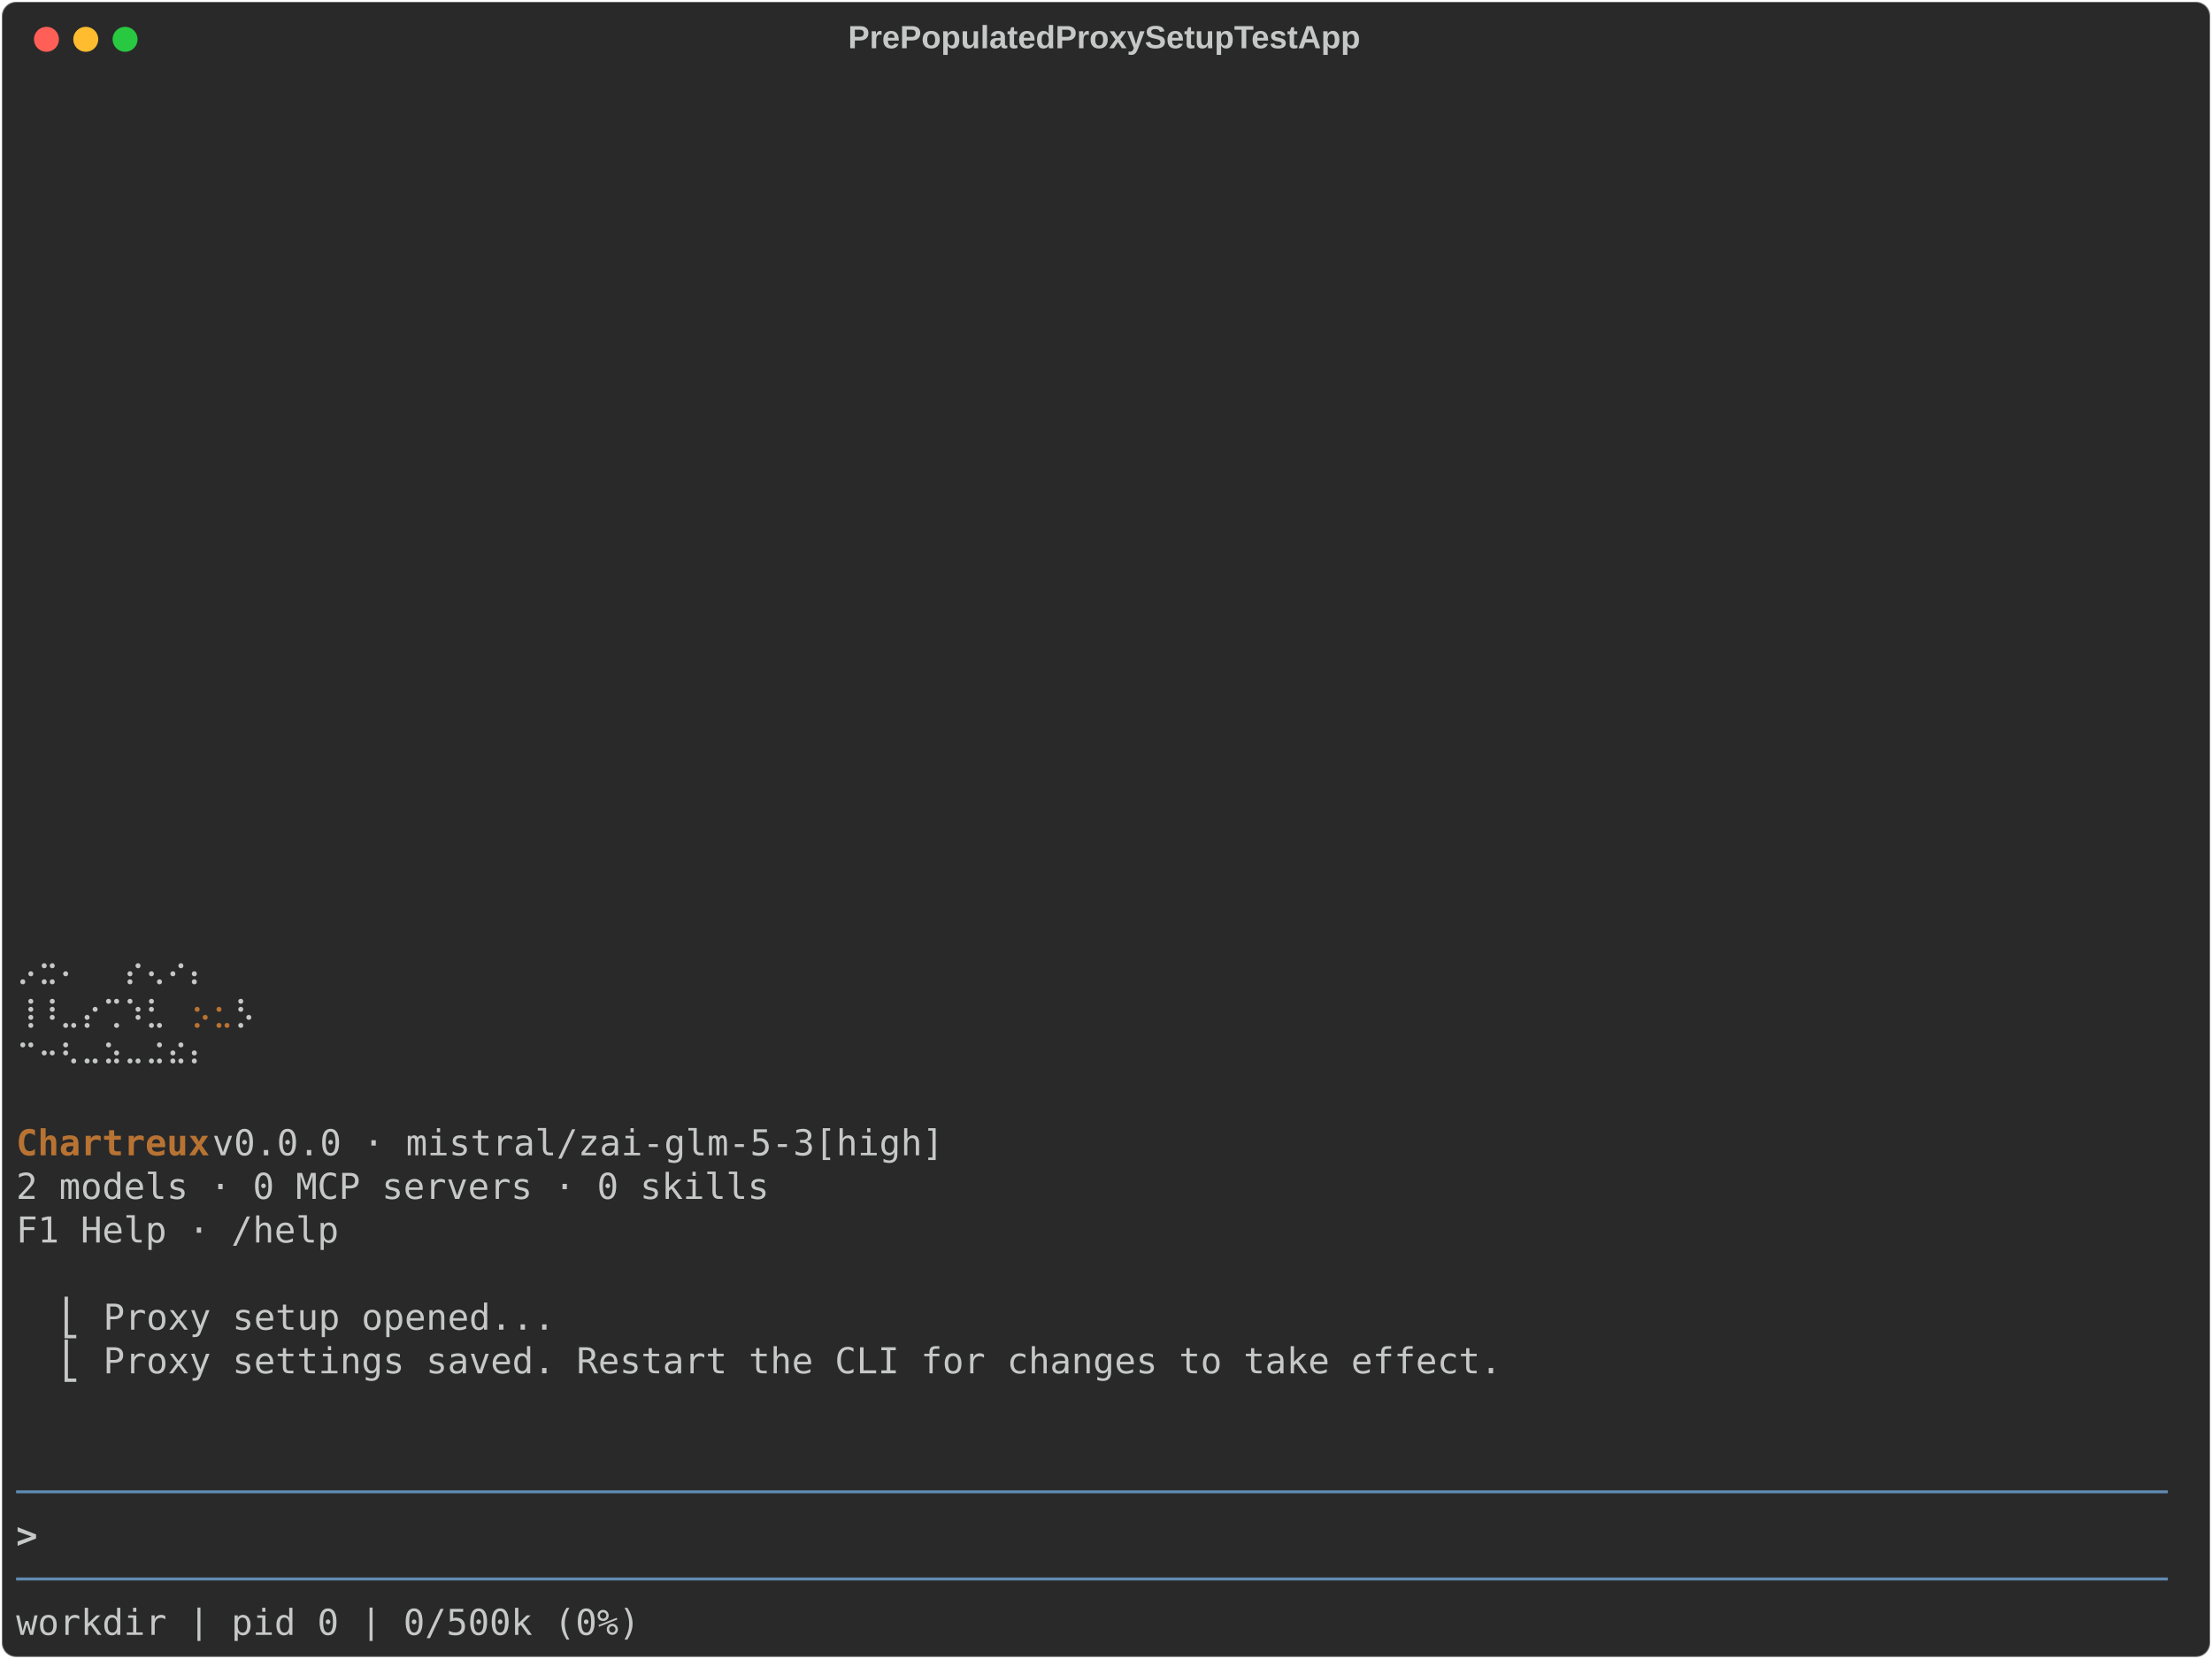
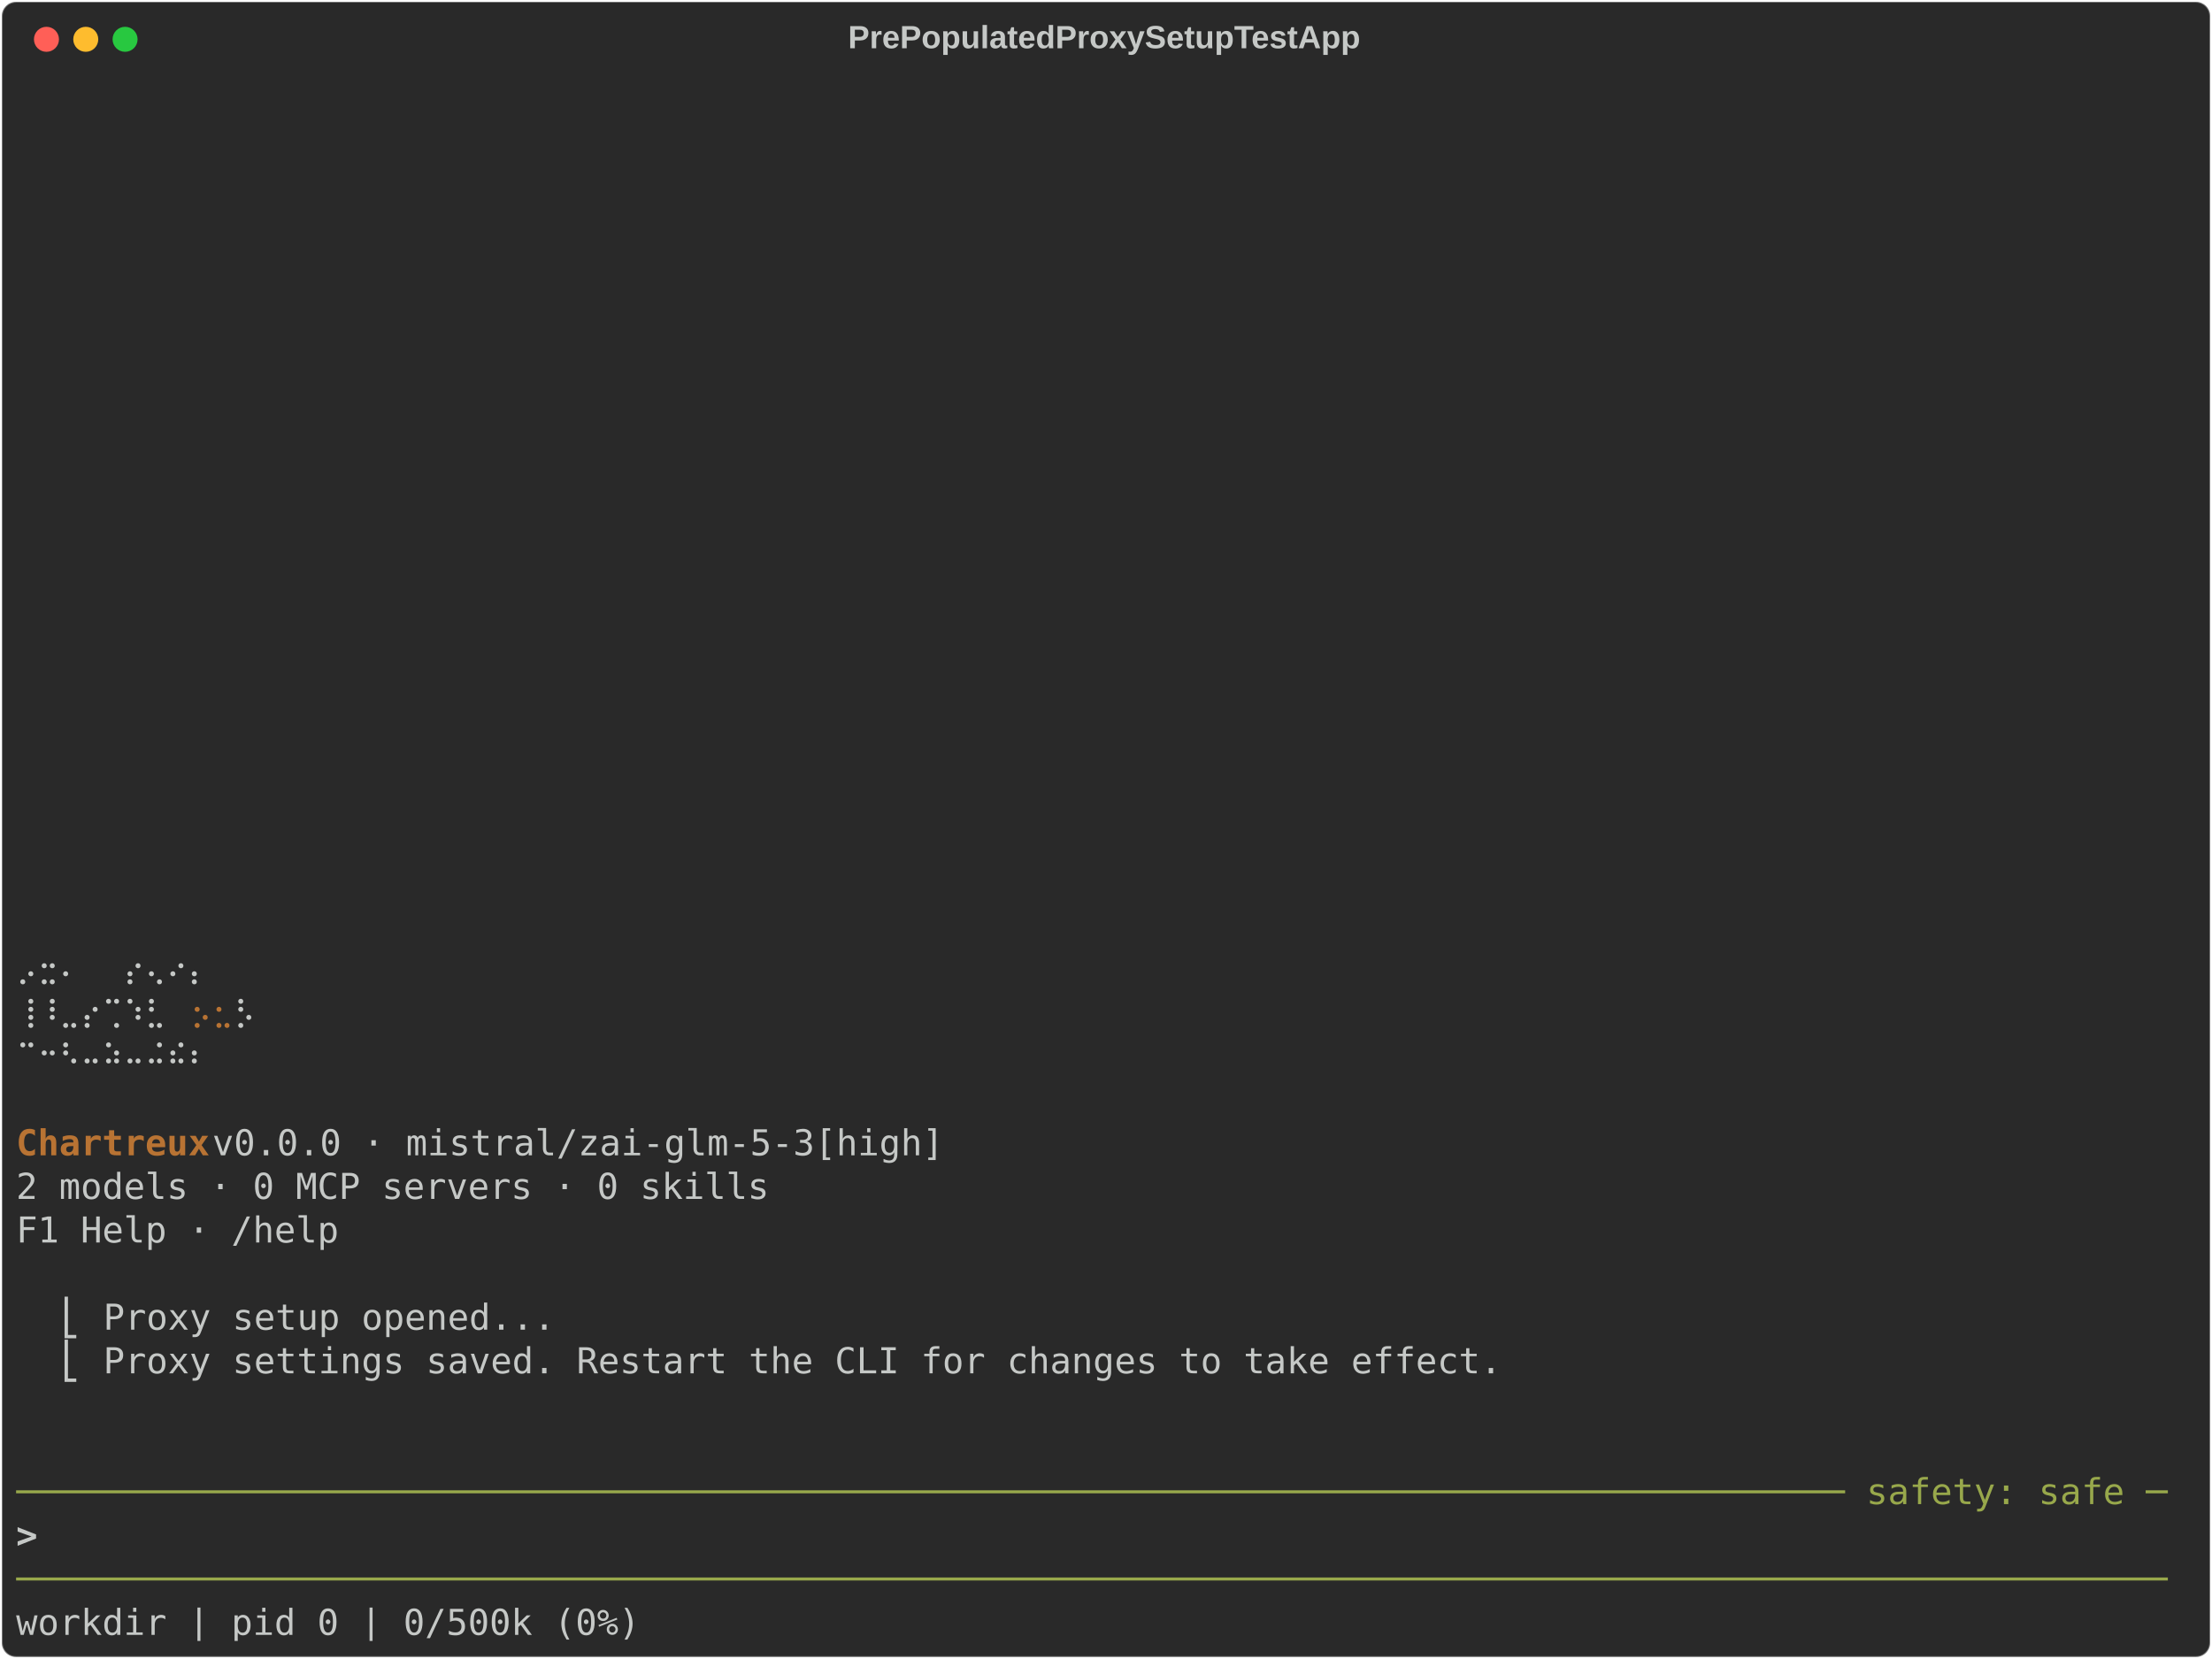
<svg xmlns="http://www.w3.org/2000/svg" class="rich-terminal" viewBox="0 0 1238 928.4">
  <style>

    @font-face {
        font-family: "Fira Code";
        src: local("FiraCode-Regular"),
                url("https://cdnjs.cloudflare.com/ajax/libs/firacode/6.2.0/woff2/FiraCode-Regular.woff2") format("woff2"),
                url("https://cdnjs.cloudflare.com/ajax/libs/firacode/6.2.0/woff/FiraCode-Regular.woff") format("woff");
        font-style: normal;
        font-weight: 400;
    }
    @font-face {
        font-family: "Fira Code";
        src: local("FiraCode-Bold"),
                url("https://cdnjs.cloudflare.com/ajax/libs/firacode/6.2.0/woff2/FiraCode-Bold.woff2") format("woff2"),
                url("https://cdnjs.cloudflare.com/ajax/libs/firacode/6.2.0/woff/FiraCode-Bold.woff") format("woff");
        font-style: bold;
        font-weight: 700;
    }

    .terminal-matrix {
        font-family: Fira Code, monospace;
        font-size: 20px;
        line-height: 24.4px;
        font-variant-east-asian: full-width;
    }

    .terminal-title {
        font-size: 18px;
        font-weight: bold;
        font-family: arial;
    }

    .terminal-r1 { fill: #c5c8c6 }
.terminal-r2 { fill: #b87333 }
.terminal-r3 { fill: #b87333;font-weight: bold }
- .terminal-r4 { fill: #608ab1 }
+ .terminal-r4 { fill: #98a84b }
.terminal-r5 { fill: #c5c8c6;font-weight: bold }
    </style>
  <defs>
    <clipPath id="terminal-clip-terminal">
      <rect x="0" y="0" width="1219.0" height="877.4" />
    </clipPath>
    <clipPath id="terminal-line-0">
      <rect x="0" y="1.5" width="1220" height="24.65" />
    </clipPath>
    <clipPath id="terminal-line-1">
      <rect x="0" y="25.9" width="1220" height="24.65" />
    </clipPath>
    <clipPath id="terminal-line-2">
      <rect x="0" y="50.3" width="1220" height="24.65" />
    </clipPath>
    <clipPath id="terminal-line-3">
      <rect x="0" y="74.7" width="1220" height="24.65" />
    </clipPath>
    <clipPath id="terminal-line-4">
      <rect x="0" y="99.1" width="1220" height="24.65" />
    </clipPath>
    <clipPath id="terminal-line-5">
      <rect x="0" y="123.5" width="1220" height="24.65" />
    </clipPath>
    <clipPath id="terminal-line-6">
      <rect x="0" y="147.9" width="1220" height="24.65" />
    </clipPath>
    <clipPath id="terminal-line-7">
      <rect x="0" y="172.3" width="1220" height="24.65" />
    </clipPath>
    <clipPath id="terminal-line-8">
      <rect x="0" y="196.7" width="1220" height="24.65" />
    </clipPath>
    <clipPath id="terminal-line-9">
      <rect x="0" y="221.1" width="1220" height="24.65" />
    </clipPath>
    <clipPath id="terminal-line-10">
      <rect x="0" y="245.5" width="1220" height="24.65" />
    </clipPath>
    <clipPath id="terminal-line-11">
      <rect x="0" y="269.9" width="1220" height="24.65" />
    </clipPath>
    <clipPath id="terminal-line-12">
      <rect x="0" y="294.3" width="1220" height="24.65" />
    </clipPath>
    <clipPath id="terminal-line-13">
      <rect x="0" y="318.7" width="1220" height="24.65" />
    </clipPath>
    <clipPath id="terminal-line-14">
      <rect x="0" y="343.1" width="1220" height="24.65" />
    </clipPath>
    <clipPath id="terminal-line-15">
      <rect x="0" y="367.5" width="1220" height="24.65" />
    </clipPath>
    <clipPath id="terminal-line-16">
      <rect x="0" y="391.9" width="1220" height="24.65" />
    </clipPath>
    <clipPath id="terminal-line-17">
      <rect x="0" y="416.3" width="1220" height="24.65" />
    </clipPath>
    <clipPath id="terminal-line-18">
      <rect x="0" y="440.7" width="1220" height="24.65" />
    </clipPath>
    <clipPath id="terminal-line-19">
      <rect x="0" y="465.1" width="1220" height="24.65" />
    </clipPath>
    <clipPath id="terminal-line-20">
      <rect x="0" y="489.5" width="1220" height="24.65" />
    </clipPath>
    <clipPath id="terminal-line-21">
      <rect x="0" y="513.9" width="1220" height="24.65" />
    </clipPath>
    <clipPath id="terminal-line-22">
      <rect x="0" y="538.3" width="1220" height="24.65" />
    </clipPath>
    <clipPath id="terminal-line-23">
      <rect x="0" y="562.7" width="1220" height="24.65" />
    </clipPath>
    <clipPath id="terminal-line-24">
      <rect x="0" y="587.1" width="1220" height="24.65" />
    </clipPath>
    <clipPath id="terminal-line-25">
      <rect x="0" y="611.5" width="1220" height="24.65" />
    </clipPath>
    <clipPath id="terminal-line-26">
      <rect x="0" y="635.9" width="1220" height="24.65" />
    </clipPath>
    <clipPath id="terminal-line-27">
      <rect x="0" y="660.3" width="1220" height="24.65" />
    </clipPath>
    <clipPath id="terminal-line-28">
      <rect x="0" y="684.7" width="1220" height="24.65" />
    </clipPath>
    <clipPath id="terminal-line-29">
      <rect x="0" y="709.1" width="1220" height="24.65" />
    </clipPath>
    <clipPath id="terminal-line-30">
      <rect x="0" y="733.5" width="1220" height="24.65" />
    </clipPath>
    <clipPath id="terminal-line-31">
      <rect x="0" y="757.9" width="1220" height="24.65" />
    </clipPath>
    <clipPath id="terminal-line-32">
      <rect x="0" y="782.3" width="1220" height="24.65" />
    </clipPath>
    <clipPath id="terminal-line-33">
      <rect x="0" y="806.7" width="1220" height="24.65" />
    </clipPath>
    <clipPath id="terminal-line-34">
      <rect x="0" y="831.1" width="1220" height="24.65" />
    </clipPath>
  </defs>
  <rect fill="#292929" stroke="rgba(255,255,255,0.35)" stroke-width="1" x="1" y="1" width="1236" height="926.4" rx="8" />
  <text class="terminal-title" fill="#c5c8c6" text-anchor="middle" x="618" y="27">PrePopulatedProxySetupTestApp</text>
  <g transform="translate(26,22)">
    <circle cx="0" cy="0" r="7" fill="#ff5f57" />
    <circle cx="22" cy="0" r="7" fill="#febc2e" />
    <circle cx="44" cy="0" r="7" fill="#28c840" />
  </g>
  <g transform="translate(9, 41)" clip-path="url(#terminal-clip-terminal)">
    <g class="terminal-matrix">
      <text class="terminal-r1" x="1220" y="20" textLength="12.2" clip-path="url(#terminal-line-0)">
</text>
      <text class="terminal-r1" x="1220" y="44.4" textLength="12.2" clip-path="url(#terminal-line-1)">
</text>
      <text class="terminal-r1" x="1220" y="68.8" textLength="12.2" clip-path="url(#terminal-line-2)">
</text>
      <text class="terminal-r1" x="1220" y="93.2" textLength="12.2" clip-path="url(#terminal-line-3)">
</text>
      <text class="terminal-r1" x="1220" y="117.6" textLength="12.2" clip-path="url(#terminal-line-4)">
</text>
      <text class="terminal-r1" x="1220" y="142" textLength="12.2" clip-path="url(#terminal-line-5)">
</text>
      <text class="terminal-r1" x="1220" y="166.4" textLength="12.2" clip-path="url(#terminal-line-6)">
</text>
      <text class="terminal-r1" x="1220" y="190.8" textLength="12.2" clip-path="url(#terminal-line-7)">
</text>
      <text class="terminal-r1" x="1220" y="215.2" textLength="12.2" clip-path="url(#terminal-line-8)">
</text>
      <text class="terminal-r1" x="1220" y="239.6" textLength="12.2" clip-path="url(#terminal-line-9)">
</text>
      <text class="terminal-r1" x="1220" y="264" textLength="12.2" clip-path="url(#terminal-line-10)">
</text>
      <text class="terminal-r1" x="1220" y="288.4" textLength="12.2" clip-path="url(#terminal-line-11)">
</text>
      <text class="terminal-r1" x="1220" y="312.8" textLength="12.2" clip-path="url(#terminal-line-12)">
</text>
      <text class="terminal-r1" x="1220" y="337.2" textLength="12.2" clip-path="url(#terminal-line-13)">
</text>
      <text class="terminal-r1" x="1220" y="361.6" textLength="12.2" clip-path="url(#terminal-line-14)">
</text>
      <text class="terminal-r1" x="1220" y="386" textLength="12.2" clip-path="url(#terminal-line-15)">
</text>
      <text class="terminal-r1" x="1220" y="410.4" textLength="12.2" clip-path="url(#terminal-line-16)">
</text>
      <text class="terminal-r1" x="1220" y="434.8" textLength="12.2" clip-path="url(#terminal-line-17)">
</text>
      <text class="terminal-r1" x="1220" y="459.2" textLength="12.2" clip-path="url(#terminal-line-18)">
</text>
      <text class="terminal-r1" x="1220" y="483.6" textLength="12.2" clip-path="url(#terminal-line-19)">
</text>
      <text class="terminal-r1" x="0" y="508" textLength="134.2" clip-path="url(#terminal-line-20)">  ⡠⣒⠄  ⡔⢄⠔⡄</text>
      <text class="terminal-r1" x="1220" y="508" textLength="12.2" clip-path="url(#terminal-line-20)">
</text>
      <text class="terminal-r1" x="0" y="532.4" textLength="97.6" clip-path="url(#terminal-line-21)"> ⢸⠸⣀⡔⢉⠱⣃</text>
      <text class="terminal-r2" x="97.6" y="532.4" textLength="12.2" clip-path="url(#terminal-line-21)">⡢</text>
      <text class="terminal-r2" x="109.8" y="532.4" textLength="12.2" clip-path="url(#terminal-line-21)">⣂</text>
      <text class="terminal-r1" x="122" y="532.4" textLength="12.2" clip-path="url(#terminal-line-21)">⡣</text>
      <text class="terminal-r1" x="1220" y="532.4" textLength="12.2" clip-path="url(#terminal-line-21)">
</text>
      <text class="terminal-r1" x="0" y="556.8" textLength="134.2" clip-path="url(#terminal-line-22)">  ⠉⠒⠣⠤⠵⠤⠬⠮⠆</text>
      <text class="terminal-r1" x="1220" y="556.8" textLength="12.2" clip-path="url(#terminal-line-22)">
</text>
      <text class="terminal-r1" x="1220" y="581.2" textLength="12.2" clip-path="url(#terminal-line-23)">
</text>
      <text class="terminal-r3" x="0" y="605.6" textLength="109.8" clip-path="url(#terminal-line-24)">Chartreux</text>
      <text class="terminal-r1" x="109.8" y="605.6" textLength="427" clip-path="url(#terminal-line-24)"> v0.0.0 · mistral/zai-glm-5-3[high]</text>
      <text class="terminal-r1" x="1220" y="605.6" textLength="12.2" clip-path="url(#terminal-line-24)">
</text>
      <text class="terminal-r1" x="0" y="630" textLength="427" clip-path="url(#terminal-line-25)">2 models · 0 MCP servers · 0 skills</text>
      <text class="terminal-r1" x="1220" y="630" textLength="12.2" clip-path="url(#terminal-line-25)">
</text>
      <text class="terminal-r1" x="0" y="654.4" textLength="183" clip-path="url(#terminal-line-26)">F1 Help · /help</text>
      <text class="terminal-r1" x="1220" y="654.4" textLength="12.2" clip-path="url(#terminal-line-26)">
</text>
      <text class="terminal-r1" x="1220" y="678.8" textLength="12.2" clip-path="url(#terminal-line-27)">
</text>
      <text class="terminal-r1" x="24.4" y="703.2" textLength="12.2" clip-path="url(#terminal-line-28)">⎣</text>
      <text class="terminal-r1" x="48.8" y="703.2" textLength="256.2" clip-path="url(#terminal-line-28)">Proxy setup opened...</text>
      <text class="terminal-r1" x="1220" y="703.2" textLength="12.2" clip-path="url(#terminal-line-28)">
</text>
      <text class="terminal-r1" x="24.4" y="727.6" textLength="12.2" clip-path="url(#terminal-line-29)">⎣</text>
      <text class="terminal-r1" x="48.8" y="727.6" textLength="793" clip-path="url(#terminal-line-29)">Proxy settings saved. Restart the CLI for changes to take effect.</text>
      <text class="terminal-r1" x="1220" y="727.6" textLength="12.2" clip-path="url(#terminal-line-29)">
</text>
      <text class="terminal-r1" x="1220" y="752" textLength="12.2" clip-path="url(#terminal-line-30)">
</text>
      <text class="terminal-r1" x="1220" y="776.4" textLength="12.2" clip-path="url(#terminal-line-31)">
</text>
-       <text class="terminal-r4" x="0" y="800.8" textLength="1220" clip-path="url(#terminal-line-32)">────────────────────────────────────────────────────────────────────────────────────────────────────</text>
+       <text class="terminal-r4" x="0" y="800.8" textLength="1220" clip-path="url(#terminal-line-32)">───────────────────────────────────────────────────────────────────────────────────── safety: safe ─</text>
      <text class="terminal-r1" x="1220" y="800.8" textLength="12.2" clip-path="url(#terminal-line-32)">
</text>
      <text class="terminal-r5" x="0" y="825.2" textLength="12.2" clip-path="url(#terminal-line-33)">&gt;</text>
      <text class="terminal-r1" x="1220" y="825.2" textLength="12.2" clip-path="url(#terminal-line-33)">
</text>
      <text class="terminal-r4" x="0" y="849.6" textLength="1220" clip-path="url(#terminal-line-34)">────────────────────────────────────────────────────────────────────────────────────────────────────</text>
      <text class="terminal-r1" x="1220" y="849.6" textLength="12.2" clip-path="url(#terminal-line-34)">
</text>
      <text class="terminal-r1" x="0" y="874" textLength="353.8" clip-path="url(#terminal-line-35)">workdir | pid 0 | 0/500k (0%)</text>
    </g>
  </g>
</svg>
